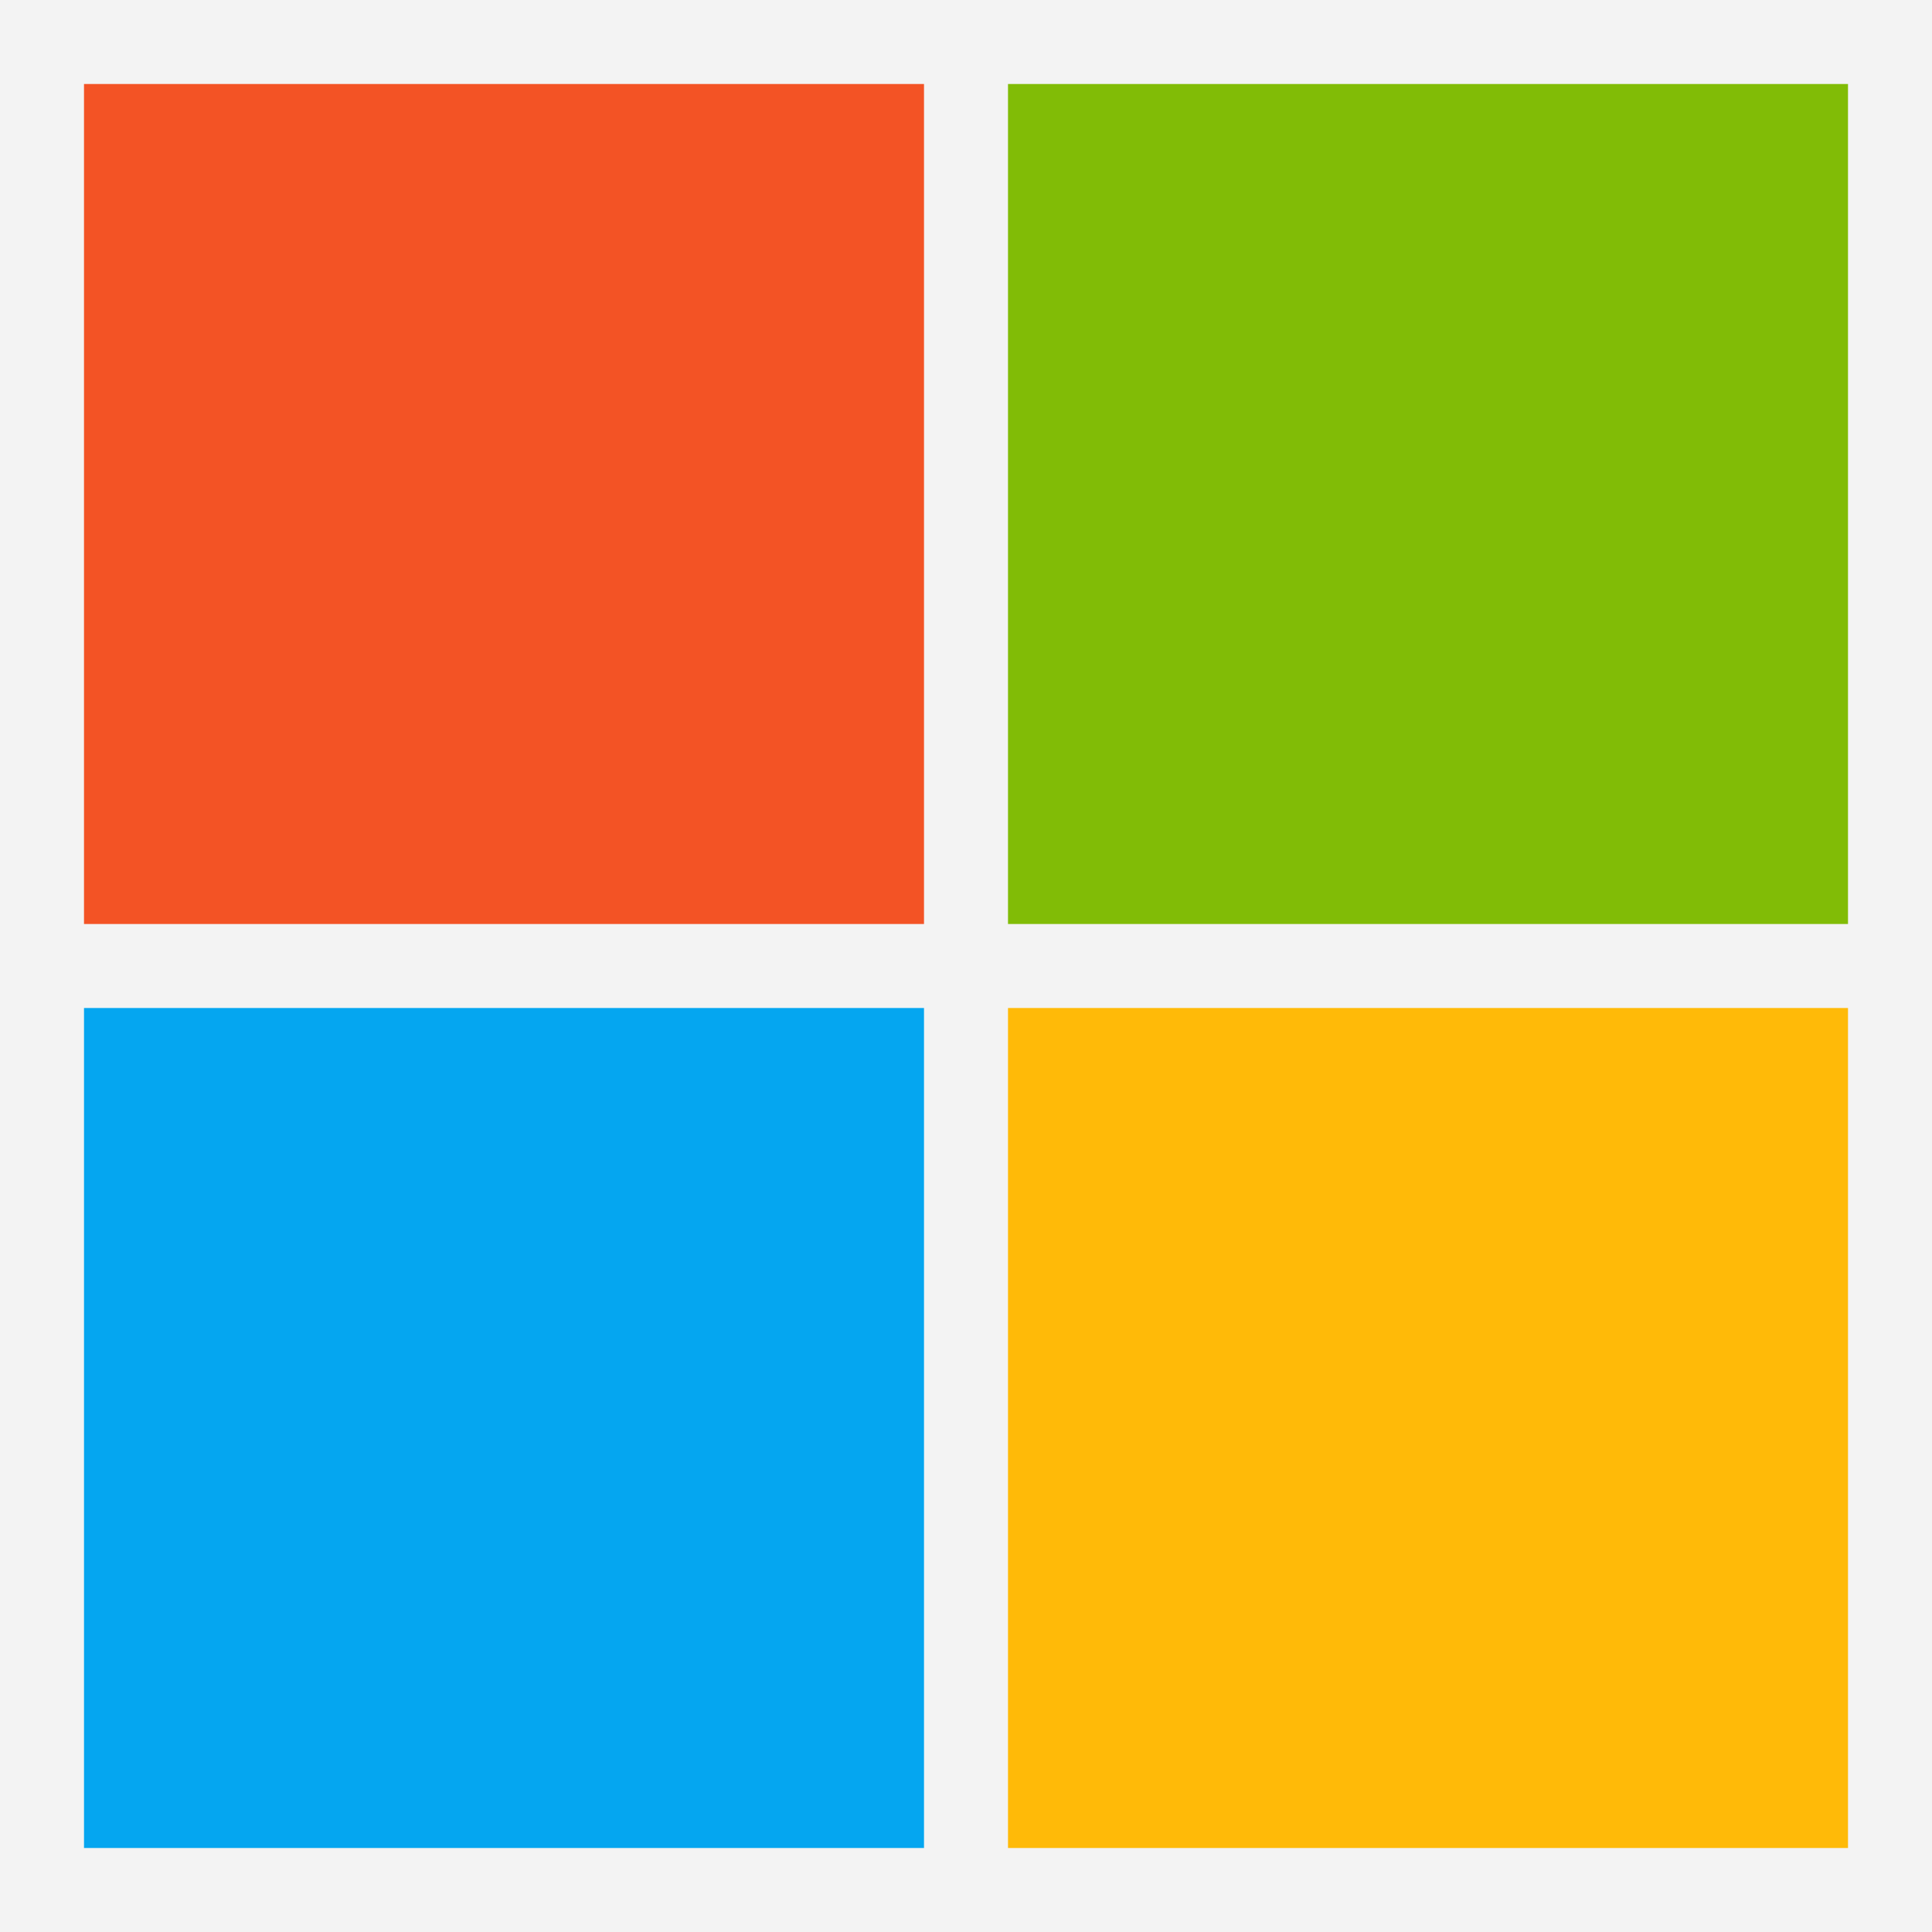
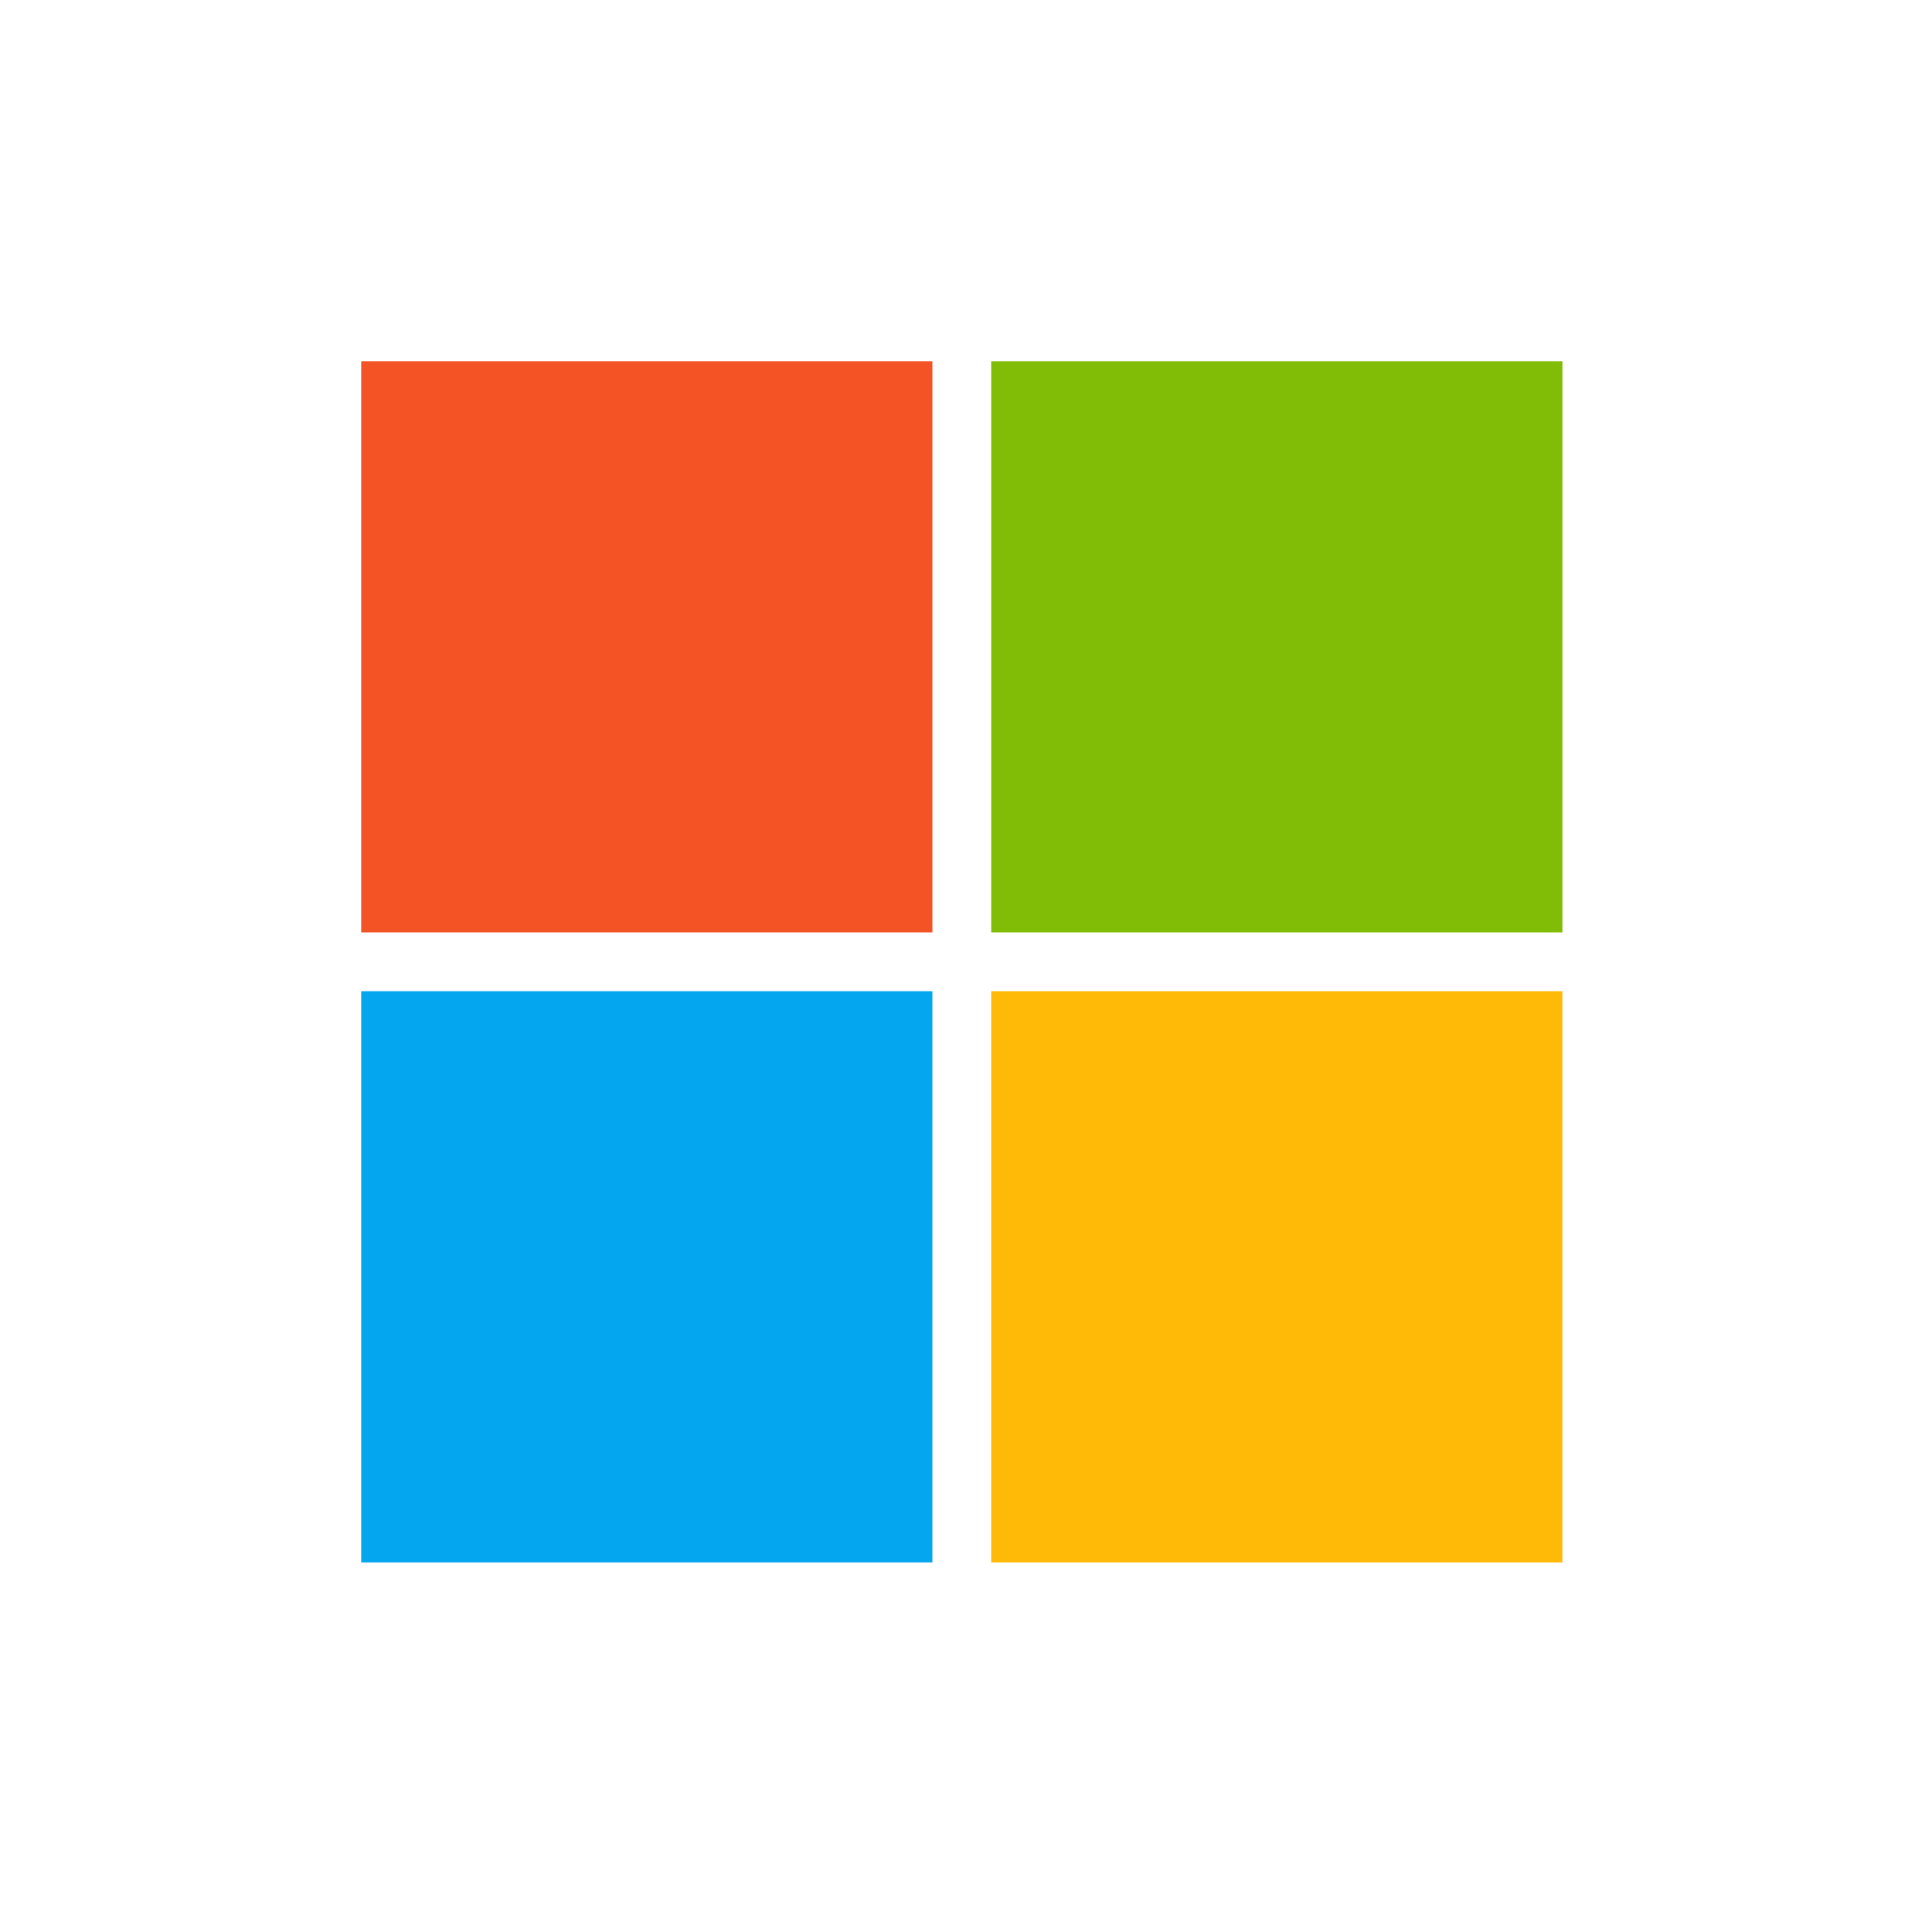
- <svg xmlns="http://www.w3.org/2000/svg" viewBox="0 0 23 23">
-   <path fill="#f3f3f3" d="M0 0h23v23H0z" />
-   <path fill="#f35325" d="M1 1h10v10H1z" />
-   <path fill="#81bc06" d="M12 1h10v10H12z" />
-   <path fill="#05a6f0" d="M1 12h10v10H1z" />
-   <path fill="#ffba08" d="M12 12h10v10H12z" />
+ <svg xmlns="http://www.w3.org/2000/svg" version="1.1" id="Layer_1" x="0px" y="0px" viewBox="0 0 23 23" style="enable-background:new 0 0 23 23;" xml:space="preserve">
+   <style type="text/css">
+ 	.st0{fill:#F35325;}
+ 	.st1{fill:#81BC06;}
+ 	.st2{fill:#05A6F0;}
+ 	.st3{fill:#FFBA08;}
+ </style>
+   <path class="st0" d="M4.3,4.3h6.8v6.8H4.3V4.3z" />
+   <path class="st1" d="M11.8,4.3h6.8v6.8h-6.8V4.3z" />
+   <path class="st2" d="M4.3,11.8h6.8v6.8H4.3V11.8z" />
+   <path class="st3" d="M11.8,11.8h6.8v6.8h-6.8V11.8z" />
</svg>
